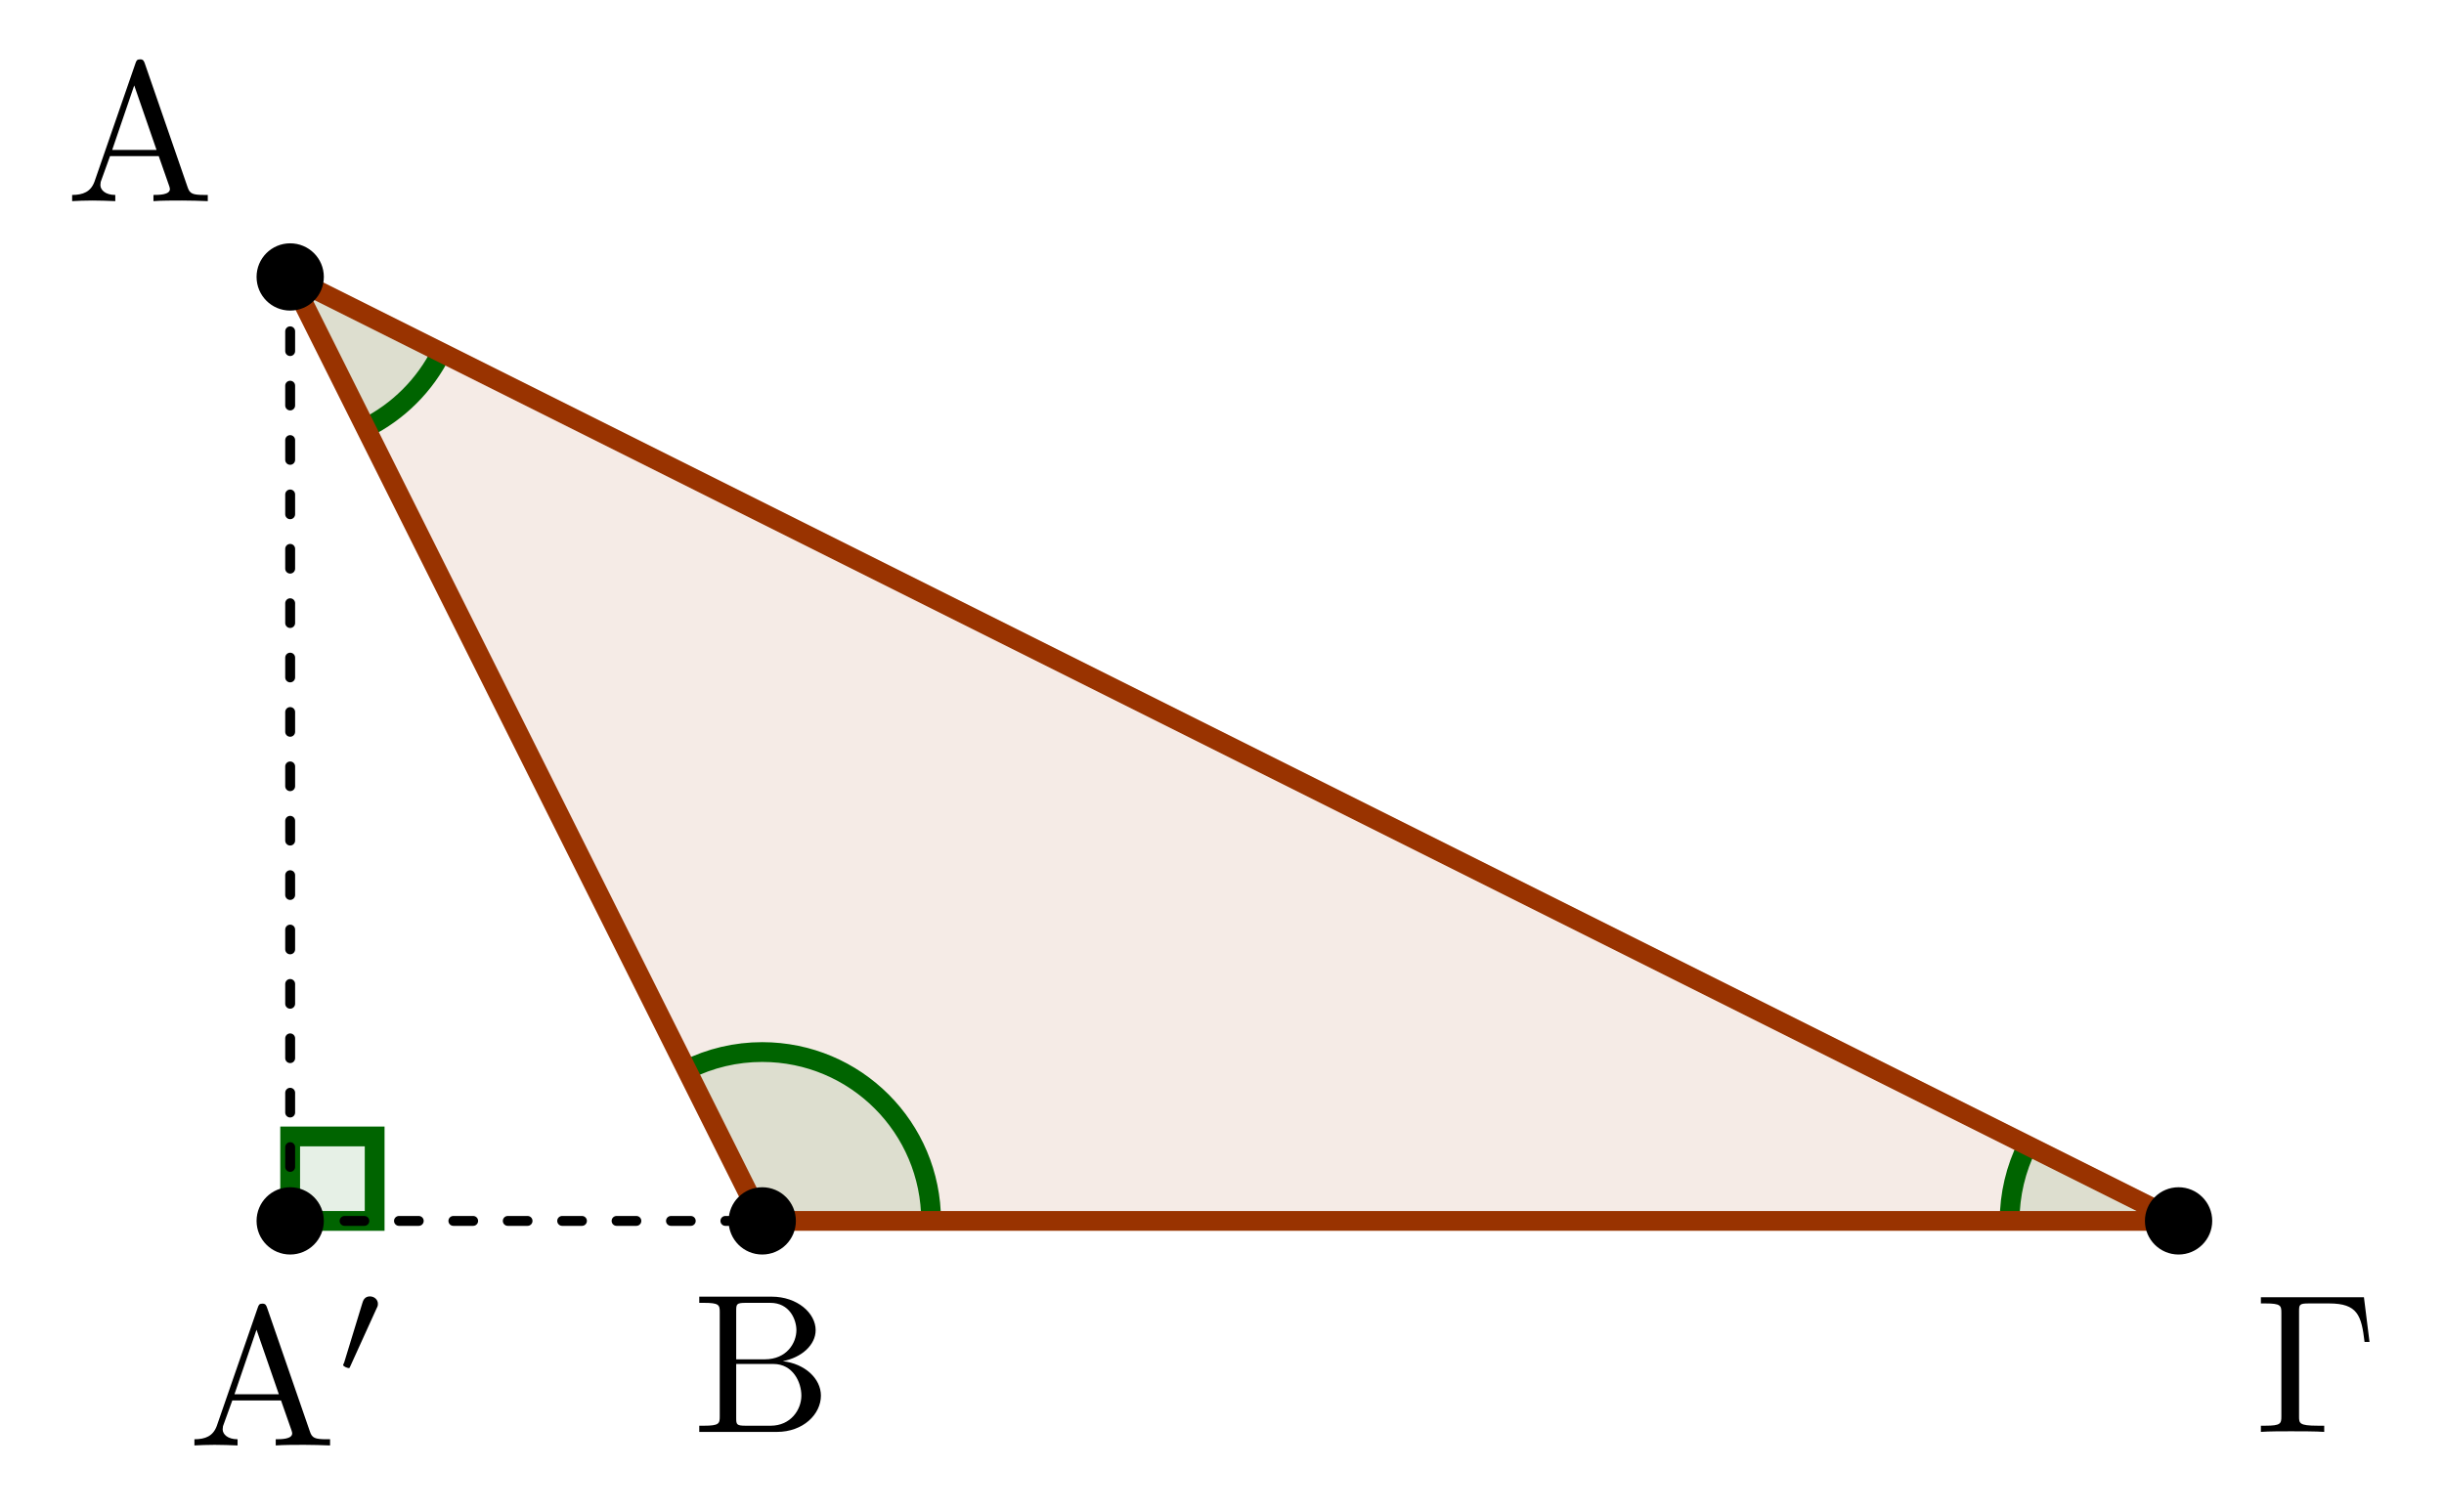
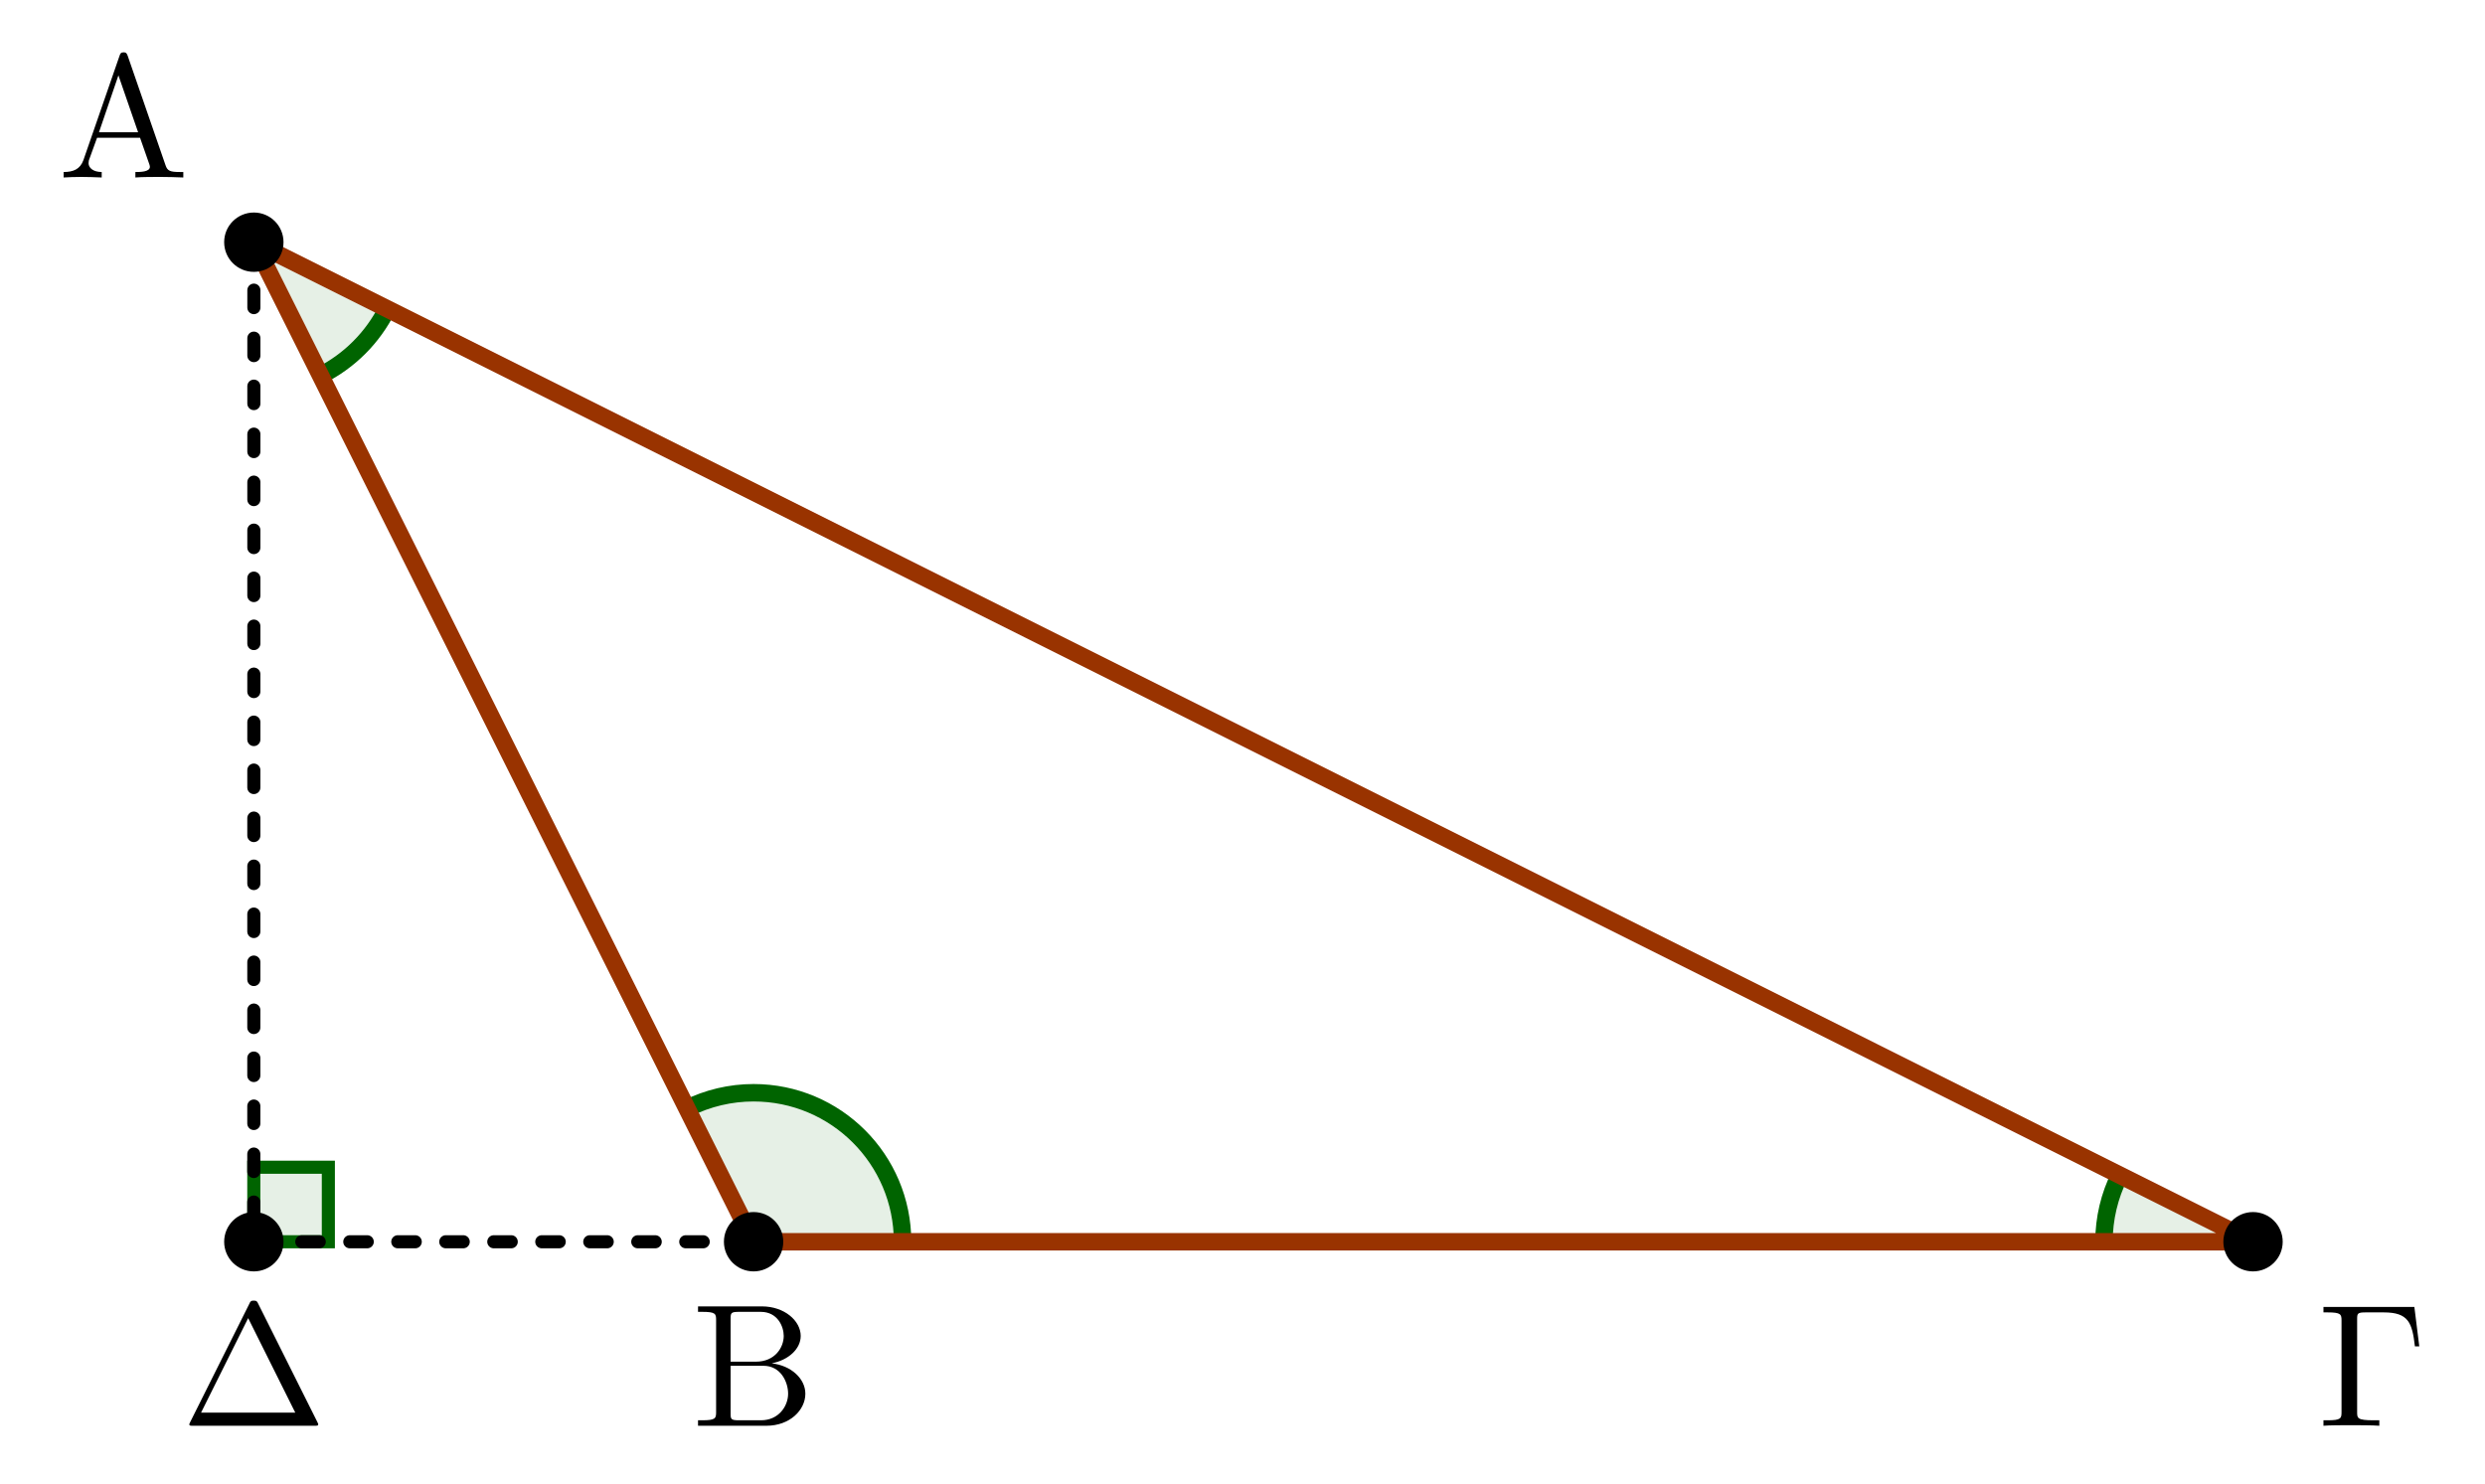
- <svg xmlns="http://www.w3.org/2000/svg" xmlns:xlink="http://www.w3.org/1999/xlink" width="123.049pt" height="76.112pt" viewBox="0 0 123.049 76.112" version="1.1">
+ <svg xmlns="http://www.w3.org/2000/svg" xmlns:xlink="http://www.w3.org/1999/xlink" width="141.814pt" height="84.688pt" viewBox="0 0 141.814 84.688" version="1.1">
  <defs>
    <g>
      <symbol overflow="visible" id="glyph0-0">
        <path style="stroke:none;" d="" />
      </symbol>
      <symbol overflow="visible" id="glyph0-1">
        <path style="stroke:none;" d="M 3.969 -6.938 C 3.922 -7.062 3.891 -7.141 3.734 -7.141 C 3.578 -7.141 3.547 -7.078 3.5 -6.938 L 1.438 -0.984 C 1.25 -0.469 0.859 -0.312 0.312 -0.312 L 0.312 0 C 0.547 -0.016 0.984 -0.031 1.328 -0.031 C 1.641 -0.031 2.156 -0.016 2.484 0 L 2.484 -0.312 C 1.984 -0.312 1.734 -0.562 1.734 -0.812 C 1.734 -0.844 1.75 -0.953 1.75 -0.969 L 2.219 -2.266 L 4.672 -2.266 L 5.203 -0.75 C 5.219 -0.703 5.234 -0.641 5.234 -0.609 C 5.234 -0.312 4.672 -0.312 4.406 -0.312 L 4.406 0 C 4.766 -0.031 5.469 -0.031 5.844 -0.031 C 6.266 -0.031 6.734 -0.016 7.141 0 L 7.141 -0.312 L 6.969 -0.312 C 6.375 -0.312 6.234 -0.375 6.125 -0.703 Z M 3.438 -5.828 L 4.562 -2.578 L 2.328 -2.578 Z M 3.438 -5.828 " />
      </symbol>
      <symbol overflow="visible" id="glyph0-2">
        <path style="stroke:none;" d="M 2.219 -3.656 L 2.219 -6.094 C 2.219 -6.438 2.234 -6.5 2.703 -6.5 L 3.938 -6.5 C 4.906 -6.5 5.25 -5.656 5.25 -5.125 C 5.25 -4.484 4.766 -3.656 3.656 -3.656 Z M 4.562 -3.562 C 5.531 -3.75 6.219 -4.391 6.219 -5.125 C 6.219 -5.984 5.297 -6.812 4 -6.812 L 0.359 -6.812 L 0.359 -6.5 L 0.594 -6.5 C 1.359 -6.5 1.391 -6.391 1.391 -6.031 L 1.391 -0.781 C 1.391 -0.422 1.359 -0.312 0.594 -0.312 L 0.359 -0.312 L 0.359 0 L 4.266 0 C 5.594 0 6.484 -0.891 6.484 -1.828 C 6.484 -2.688 5.672 -3.438 4.562 -3.562 Z M 3.953 -0.312 L 2.703 -0.312 C 2.234 -0.312 2.219 -0.375 2.219 -0.703 L 2.219 -3.422 L 4.094 -3.422 C 5.078 -3.422 5.5 -2.5 5.5 -1.828 C 5.5 -1.125 4.969 -0.312 3.953 -0.312 Z M 3.953 -0.312 " />
      </symbol>
      <symbol overflow="visible" id="glyph0-3">
+         <path style="stroke:none;" d="M 4.406 -6.953 C 4.344 -7.094 4.312 -7.141 4.141 -7.141 C 3.984 -7.141 3.953 -7.094 3.891 -6.953 L 0.516 -0.203 C 0.469 -0.109 0.469 -0.094 0.469 -0.078 C 0.469 0 0.531 0 0.688 0 L 7.609 0 C 7.766 0 7.828 0 7.828 -0.078 C 7.828 -0.094 7.828 -0.109 7.781 -0.203 Z M 3.828 -6.141 L 6.516 -0.75 L 1.141 -0.75 Z M 3.828 -6.141 " />
+       </symbol>
+       <symbol overflow="visible" id="glyph0-4">
        <path style="stroke:none;" d="M 5.516 -6.781 L 0.328 -6.781 L 0.328 -6.469 L 0.562 -6.469 C 1.328 -6.469 1.359 -6.359 1.359 -6 L 1.359 -0.781 C 1.359 -0.422 1.328 -0.312 0.562 -0.312 L 0.328 -0.312 L 0.328 0 C 0.672 -0.031 1.453 -0.031 1.844 -0.031 C 2.25 -0.031 3.156 -0.031 3.516 0 L 3.516 -0.312 L 3.188 -0.312 C 2.25 -0.312 2.25 -0.438 2.25 -0.781 L 2.25 -6.078 C 2.25 -6.406 2.266 -6.469 2.734 -6.469 L 3.766 -6.469 C 5.188 -6.469 5.391 -5.875 5.547 -4.531 L 5.797 -4.531 Z M 5.516 -6.781 " />
      </symbol>
-       <symbol overflow="visible" id="glyph1-0">
-         <path style="stroke:none;" d="" />
-       </symbol>
-       <symbol overflow="visible" id="glyph1-1">
-         <path style="stroke:none;" d="M 2.016 -3.297 C 2.078 -3.406 2.078 -3.469 2.078 -3.516 C 2.078 -3.734 1.891 -3.891 1.672 -3.891 C 1.406 -3.891 1.328 -3.672 1.297 -3.562 L 0.375 -0.547 C 0.359 -0.531 0.328 -0.453 0.328 -0.438 C 0.328 -0.359 0.547 -0.281 0.609 -0.281 C 0.656 -0.281 0.656 -0.297 0.703 -0.406 Z M 2.016 -3.297 " />
-       </symbol>
    </g>
+     <clipPath id="clip1">
+       <path d="M 25 48 L 66 48 L 66 84.688 L 25 84.688 Z M 25 48 " />
+     </clipPath>
+     <clipPath id="clip2">
+       <path d="M 105 52 L 136 52 L 136 84.688 L 105 84.688 Z M 105 52 " />
+     </clipPath>
  </defs>
  <g id="surface1">
-     <path style=" stroke:none;fill-rule:nonzero;fill:rgb(59.999%,20%,0%);fill-opacity:0.1;" d="M 14.609 13.945 L 38.375 61.484 L 109.684 61.484 Z M 14.609 13.945 " />
-     <path style=" stroke:none;fill-rule:nonzero;fill:rgb(0%,39.214%,0%);fill-opacity:0.1;" d="M 38.379 61.484 L 46.879 61.484 C 46.879 56.785 43.074 52.98 38.375 52.98 C 37.055 52.98 35.754 53.285 34.574 53.879 Z M 38.379 61.484 " />
-     <path style=" stroke:none;fill-rule:nonzero;fill:rgb(0%,39.214%,0%);fill-opacity:0.1;" d="M 109.688 61.484 L 102.078 57.68 C 101.488 58.859 101.18 60.164 101.18 61.484 Z M 109.688 61.484 " />
-     <path style=" stroke:none;fill-rule:nonzero;fill:rgb(0%,39.214%,0%);fill-opacity:0.1;" d="M 14.613 13.945 L 18.414 21.551 C 20.059 20.73 21.395 19.395 22.215 17.75 Z M 14.613 13.945 " />
-     <path style="fill:none;stroke-width:0.996;stroke-linecap:butt;stroke-linejoin:miter;stroke:rgb(0%,39.214%,0%);stroke-opacity:1;stroke-miterlimit:10;" d="M 56.036 -0.001 C 56.036 4.698 52.231 8.503 47.532 8.503 C 46.212 8.503 44.911 8.198 43.731 7.604 " transform="matrix(1,0,0,-1,-9.157,61.483)" />
-     <path style="fill:none;stroke-width:0.996;stroke-linecap:butt;stroke-linejoin:miter;stroke:rgb(0%,39.214%,0%);stroke-opacity:1;stroke-miterlimit:10;" d="M 111.235 3.803 C 110.645 2.624 110.337 1.319 110.337 -0.001 " transform="matrix(1,0,0,-1,-9.157,61.483)" />
-     <path style="fill:none;stroke-width:0.996;stroke-linecap:butt;stroke-linejoin:miter;stroke:rgb(0%,39.214%,0%);stroke-opacity:1;stroke-miterlimit:10;" d="M 27.571 39.932 C 29.216 40.753 30.552 42.088 31.372 43.733 " transform="matrix(1,0,0,-1,-9.157,61.483)" />
-     <path style="fill-rule:nonzero;fill:rgb(0%,39.214%,0%);fill-opacity:0.1;stroke-width:0.996;stroke-linecap:butt;stroke-linejoin:miter;stroke:rgb(0%,39.214%,0%);stroke-opacity:1;stroke-miterlimit:10;" d="M 23.766 -0.001 L 23.766 4.253 L 28.02 4.253 L 28.02 -0.001 L 23.766 -0.001 " transform="matrix(1,0,0,-1,-9.157,61.483)" />
-     <path style="fill:none;stroke-width:0.996;stroke-linecap:round;stroke-linejoin:round;stroke:rgb(59.999%,20%,0%);stroke-opacity:1;stroke-miterlimit:10;" d="M 23.766 47.538 L 47.532 -0.001 L 118.841 -0.001 Z M 23.766 47.538 " transform="matrix(1,0,0,-1,-9.157,61.483)" />
-     <path style="fill:none;stroke-width:0.498;stroke-linecap:round;stroke-linejoin:miter;stroke:rgb(0%,0%,0%);stroke-opacity:1;stroke-dasharray:0.996,1.743;stroke-miterlimit:10;" d="M 23.766 47.538 L 23.766 -0.001 " transform="matrix(1,0,0,-1,-9.157,61.483)" />
-     <path style="fill:none;stroke-width:0.498;stroke-linecap:round;stroke-linejoin:miter;stroke:rgb(0%,0%,0%);stroke-opacity:1;stroke-dasharray:0.996,1.743;stroke-miterlimit:10;" d="M 23.766 -0.001 L 47.532 -0.001 " transform="matrix(1,0,0,-1,-9.157,61.483)" />
-     <path style="fill-rule:nonzero;fill:rgb(0%,0%,0%);fill-opacity:1;stroke-width:0.399;stroke-linecap:butt;stroke-linejoin:miter;stroke:rgb(0%,0%,0%);stroke-opacity:1;stroke-miterlimit:10;" d="M 25.262 47.538 C 25.262 48.362 24.595 49.03 23.766 49.03 C 22.942 49.03 22.274 48.362 22.274 47.538 C 22.274 46.71 22.942 46.042 23.766 46.042 C 24.595 46.042 25.262 46.71 25.262 47.538 Z M 25.262 47.538 " transform="matrix(1,0,0,-1,-9.157,61.483)" />
-     <path style="fill-rule:nonzero;fill:rgb(0%,0%,0%);fill-opacity:1;stroke-width:0.399;stroke-linecap:butt;stroke-linejoin:miter;stroke:rgb(0%,0%,0%);stroke-opacity:1;stroke-miterlimit:10;" d="M 120.337 -0.001 C 120.337 0.827 119.665 1.495 118.841 1.495 C 118.016 1.495 117.348 0.827 117.348 -0.001 C 117.348 -0.826 118.016 -1.494 118.841 -1.494 C 119.665 -1.494 120.337 -0.826 120.337 -0.001 Z M 120.337 -0.001 " transform="matrix(1,0,0,-1,-9.157,61.483)" />
-     <path style="fill-rule:nonzero;fill:rgb(0%,0%,0%);fill-opacity:1;stroke-width:0.399;stroke-linecap:butt;stroke-linejoin:miter;stroke:rgb(0%,0%,0%);stroke-opacity:1;stroke-miterlimit:10;" d="M 49.028 -0.001 C 49.028 0.827 48.36 1.495 47.532 1.495 C 46.708 1.495 46.04 0.827 46.04 -0.001 C 46.04 -0.826 46.708 -1.494 47.532 -1.494 C 48.36 -1.494 49.028 -0.826 49.028 -0.001 Z M 49.028 -0.001 " transform="matrix(1,0,0,-1,-9.157,61.483)" />
-     <path style="fill-rule:nonzero;fill:rgb(0%,0%,0%);fill-opacity:1;stroke-width:0.399;stroke-linecap:butt;stroke-linejoin:miter;stroke:rgb(0%,0%,0%);stroke-opacity:1;stroke-miterlimit:10;" d="M 25.262 -0.001 C 25.262 0.827 24.591 1.495 23.766 1.495 C 22.942 1.495 22.274 0.827 22.274 -0.001 C 22.274 -0.826 22.942 -1.494 23.766 -1.494 C 24.591 -1.494 25.262 -0.826 25.262 -0.001 Z M 25.262 -0.001 " transform="matrix(1,0,0,-1,-9.157,61.483)" />
+     <path style=" stroke:none;fill-rule:nonzero;fill:rgb(100%,100%,100%);fill-opacity:1;" d="M 14.488 13.82 L 43.004 70.867 L 128.574 70.867 Z M 14.488 13.82 " />
+     <path style=" stroke:none;fill-rule:nonzero;fill:rgb(0%,39.214%,0%);fill-opacity:0.1;" d="M 43.008 70.867 L 51.508 70.867 C 51.508 66.168 47.703 62.363 43.004 62.363 C 41.684 62.363 40.383 62.672 39.203 63.262 Z M 43.008 70.867 " />
+     <path style=" stroke:none;fill-rule:nonzero;fill:rgb(0%,39.214%,0%);fill-opacity:0.1;" d="M 128.578 70.867 L 120.969 67.062 C 120.379 68.242 120.07 69.547 120.07 70.867 Z M 128.578 70.867 " />
+     <path style=" stroke:none;fill-rule:nonzero;fill:rgb(0%,39.214%,0%);fill-opacity:0.1;" d="M 14.488 13.82 L 18.289 21.43 C 19.934 20.605 21.27 19.27 22.094 17.625 Z M 14.488 13.82 " />
+     <g clip-path="url(#clip1)" clip-rule="nonzero">
+       <path style="fill:none;stroke-width:0.996;stroke-linecap:butt;stroke-linejoin:miter;stroke:rgb(0%,39.214%,0%);stroke-opacity:1;stroke-miterlimit:10;" d="M 65.543 -0.001 C 65.543 4.698 61.738 8.503 57.039 8.503 C 55.719 8.503 54.418 8.194 53.238 7.604 " transform="matrix(1,0,0,-1,-14.035,70.866)" />
+     </g>
+     <g clip-path="url(#clip2)" clip-rule="nonzero">
+       <path style="fill:none;stroke-width:0.996;stroke-linecap:butt;stroke-linejoin:miter;stroke:rgb(0%,39.214%,0%);stroke-opacity:1;stroke-miterlimit:10;" d="M 135.004 3.804 C 134.414 2.624 134.105 1.319 134.105 -0.001 " transform="matrix(1,0,0,-1,-14.035,70.866)" />
+     </g>
+     <path style="fill:none;stroke-width:0.996;stroke-linecap:butt;stroke-linejoin:miter;stroke:rgb(0%,39.214%,0%);stroke-opacity:1;stroke-miterlimit:10;" d="M 32.324 49.436 C 33.969 50.261 35.305 51.596 36.129 53.241 " transform="matrix(1,0,0,-1,-14.035,70.866)" />
+     <path style="fill-rule:nonzero;fill:rgb(0%,39.214%,0%);fill-opacity:0.1;stroke-width:0.747;stroke-linecap:butt;stroke-linejoin:miter;stroke:rgb(0%,39.214%,0%);stroke-opacity:1;stroke-miterlimit:10;" d="M 28.519 -0.001 L 28.519 4.253 L 32.773 4.253 L 32.773 -0.001 L 28.519 -0.001 " transform="matrix(1,0,0,-1,-14.035,70.866)" />
+     <path style="fill:none;stroke-width:0.996;stroke-linecap:round;stroke-linejoin:round;stroke:rgb(59.999%,20%,0%);stroke-opacity:1;stroke-miterlimit:10;" d="M 28.523 57.046 L 57.039 -0.001 L 142.609 -0.001 Z M 28.523 57.046 " transform="matrix(1,0,0,-1,-14.035,70.866)" />
+     <path style="fill:none;stroke-width:0.747;stroke-linecap:round;stroke-linejoin:miter;stroke:rgb(0%,0%,0%);stroke-opacity:1;stroke-dasharray:0.996,1.743;stroke-miterlimit:10;" d="M 28.523 57.046 L 28.519 -0.001 " transform="matrix(1,0,0,-1,-14.035,70.866)" />
+     <path style="fill:none;stroke-width:0.747;stroke-linecap:round;stroke-linejoin:miter;stroke:rgb(0%,0%,0%);stroke-opacity:1;stroke-dasharray:0.996,1.743;stroke-miterlimit:10;" d="M 28.519 -0.001 L 57.039 -0.001 " transform="matrix(1,0,0,-1,-14.035,70.866)" />
+     <path style="fill-rule:nonzero;fill:rgb(0%,0%,0%);fill-opacity:1;stroke-width:0.399;stroke-linecap:butt;stroke-linejoin:miter;stroke:rgb(0%,0%,0%);stroke-opacity:1;stroke-miterlimit:10;" d="M 30.015 57.046 C 30.015 57.87 29.348 58.538 28.523 58.538 C 27.695 58.538 27.027 57.87 27.027 57.046 C 27.027 56.218 27.695 55.55 28.523 55.55 C 29.348 55.55 30.015 56.218 30.015 57.046 Z M 30.015 57.046 " transform="matrix(1,0,0,-1,-14.035,70.866)" />
+     <path style="fill-rule:nonzero;fill:rgb(0%,0%,0%);fill-opacity:1;stroke-width:0.399;stroke-linecap:butt;stroke-linejoin:miter;stroke:rgb(0%,0%,0%);stroke-opacity:1;stroke-miterlimit:10;" d="M 144.105 -0.001 C 144.105 0.827 143.433 1.495 142.609 1.495 C 141.785 1.495 141.117 0.827 141.117 -0.001 C 141.117 -0.825 141.785 -1.493 142.609 -1.493 C 143.433 -1.493 144.105 -0.825 144.105 -0.001 Z M 144.105 -0.001 " transform="matrix(1,0,0,-1,-14.035,70.866)" />
+     <path style="fill-rule:nonzero;fill:rgb(0%,0%,0%);fill-opacity:1;stroke-width:0.399;stroke-linecap:butt;stroke-linejoin:miter;stroke:rgb(0%,0%,0%);stroke-opacity:1;stroke-miterlimit:10;" d="M 58.535 -0.001 C 58.535 0.827 57.867 1.495 57.039 1.495 C 56.215 1.495 55.547 0.827 55.547 -0.001 C 55.547 -0.825 56.215 -1.493 57.039 -1.493 C 57.867 -1.493 58.535 -0.825 58.535 -0.001 Z M 58.535 -0.001 " transform="matrix(1,0,0,-1,-14.035,70.866)" />
+     <path style="fill-rule:nonzero;fill:rgb(0%,0%,0%);fill-opacity:1;stroke-width:0.399;stroke-linecap:butt;stroke-linejoin:miter;stroke:rgb(0%,0%,0%);stroke-opacity:1;stroke-miterlimit:10;" d="M 30.015 -0.001 C 30.015 0.827 29.348 1.495 28.519 1.495 C 27.695 1.495 27.027 0.827 27.027 -0.001 C 27.027 -0.825 27.695 -1.493 28.519 -1.493 C 29.348 -1.493 30.015 -0.825 30.015 -0.001 Z M 30.015 -0.001 " transform="matrix(1,0,0,-1,-14.035,70.866)" />
    <g style="fill:rgb(0%,0%,0%);fill-opacity:1;">
-       <use xlink:href="#glyph0-1" x="3.32" y="10.129" />
+       <use xlink:href="#glyph0-1" x="3.32" y="10.128" />
    </g>
    <g style="fill:rgb(0%,0%,0%);fill-opacity:1;">
-       <use xlink:href="#glyph0-2" x="34.847" y="72.11" />
+       <use xlink:href="#glyph0-2" x="39.476" y="81.367" />
    </g>
    <g style="fill:rgb(0%,0%,0%);fill-opacity:1;">
-       <use xlink:href="#glyph0-1" x="9.477" y="72.791" />
+       <use xlink:href="#glyph0-3" x="10.334" y="81.367" />
    </g>
    <g style="fill:rgb(0%,0%,0%);fill-opacity:1;">
-       <use xlink:href="#glyph1-1" x="16.949" y="69.176" />
-     </g>
-     <g style="fill:rgb(0%,0%,0%);fill-opacity:1;">
-       <use xlink:href="#glyph0-3" x="113.502" y="72.109" />
+       <use xlink:href="#glyph0-4" x="132.267" y="81.367" />
    </g>
  </g>
</svg>
